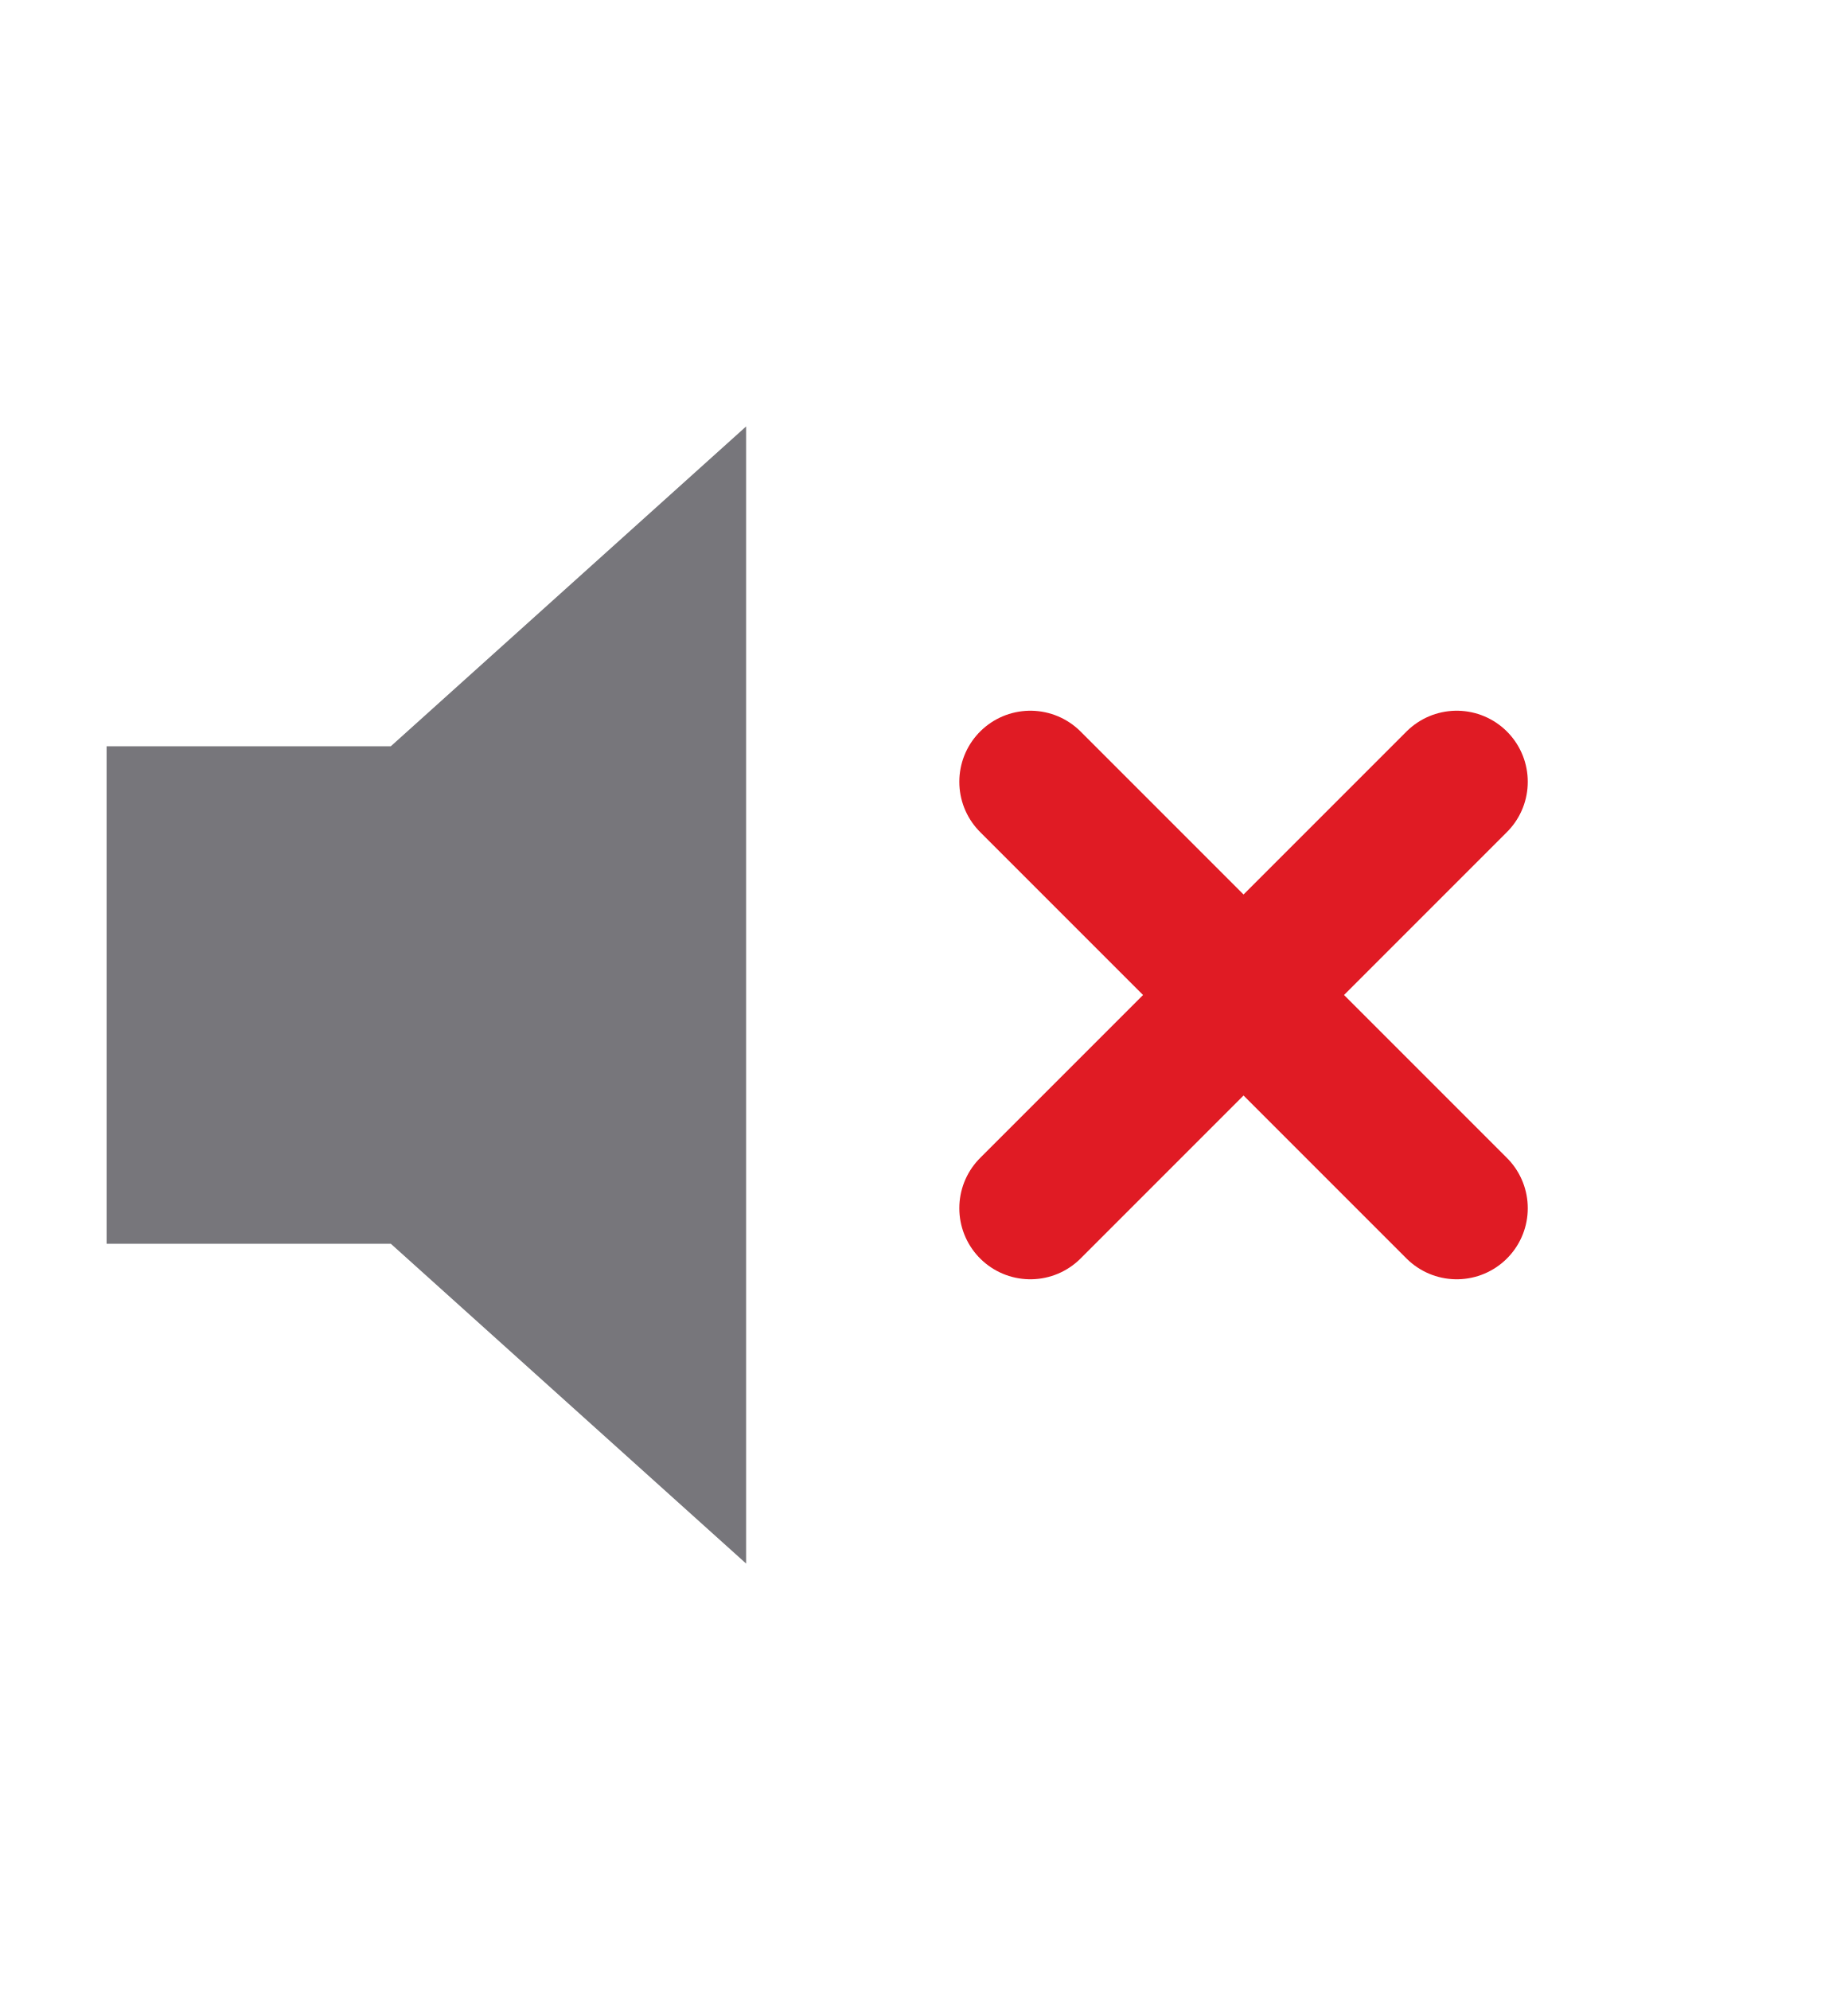
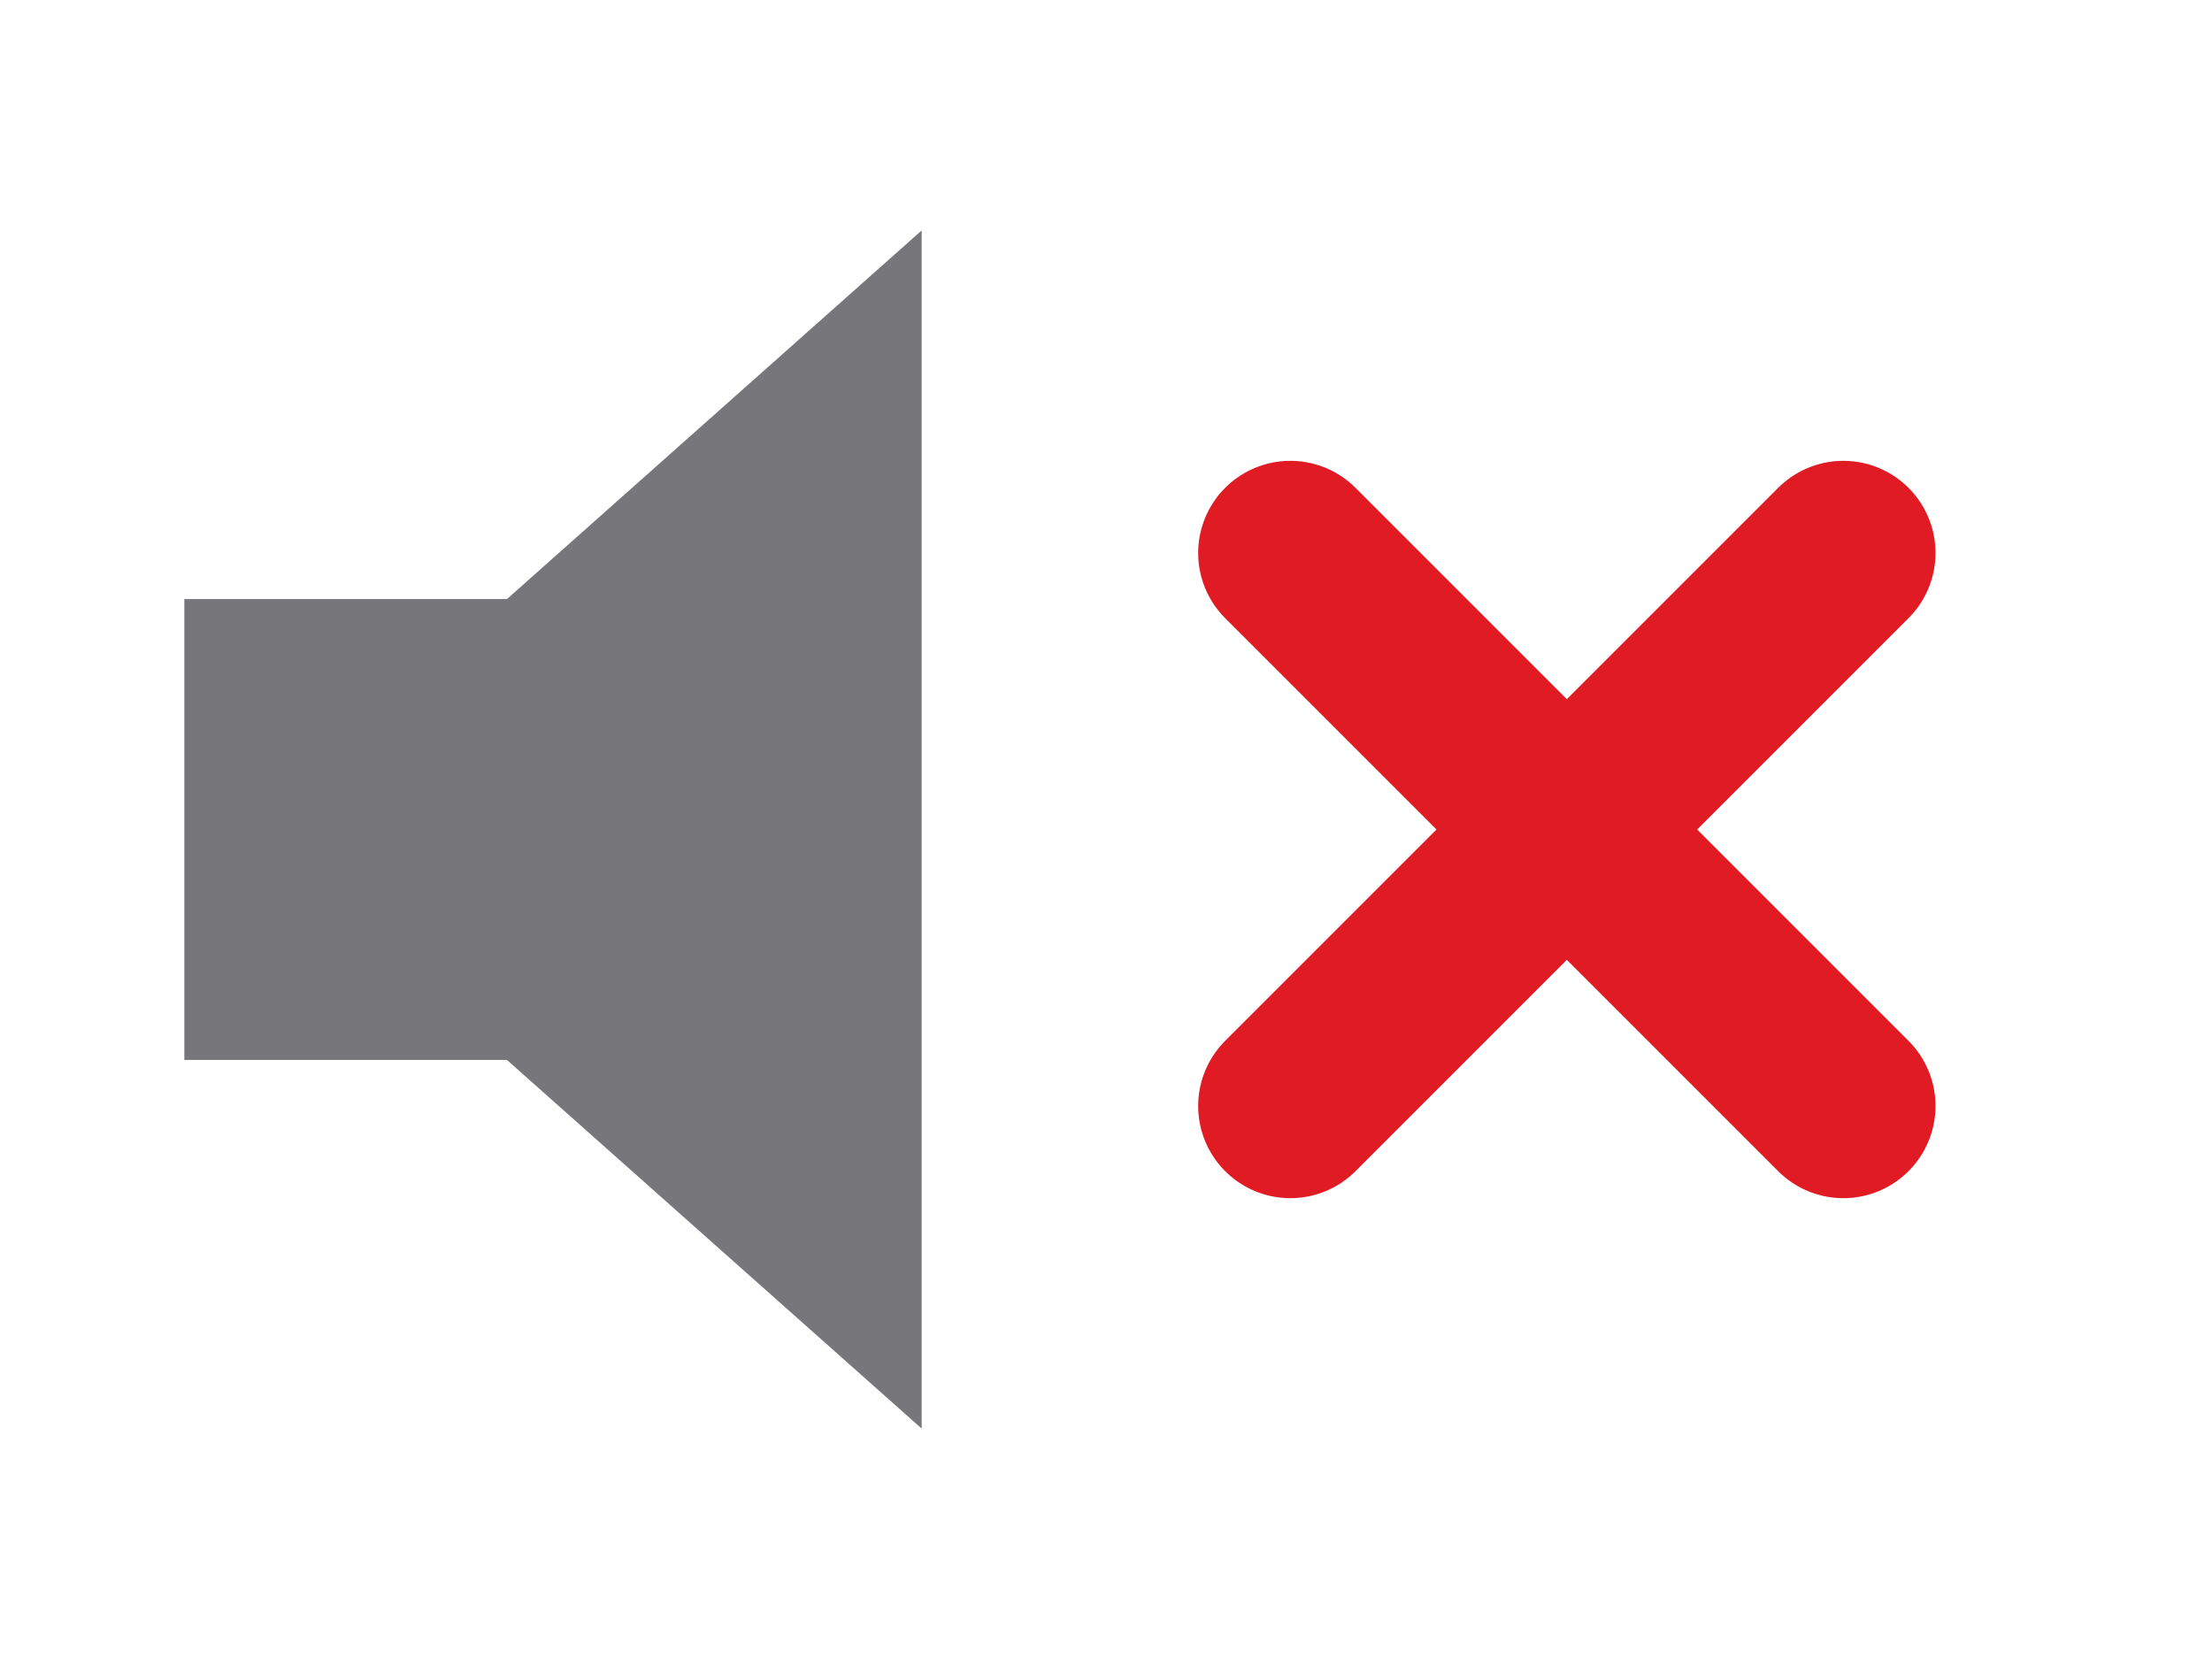
- <svg xmlns="http://www.w3.org/2000/svg" viewBox="0 0 52 56">
-   <path d="M3 21 H11 L21 12 V44 L11 35 H3 Z" fill="#77767b" />
-   <path d="M29 22 L41 34 M41 22 L29 34" stroke="#e01b24" stroke-width="4" stroke-linecap="round" />
+ <svg xmlns="http://www.w3.org/2000/svg" viewBox="0 0 48 36">
+   <path d="M4 13 H11 L20 5 V31 L11 23 H4 Z" fill="#77767b" />
+   <path d="M28 12 L40 24 M40 12 L28 24" stroke="#e01b24" stroke-width="4" stroke-linecap="round" />
</svg>
